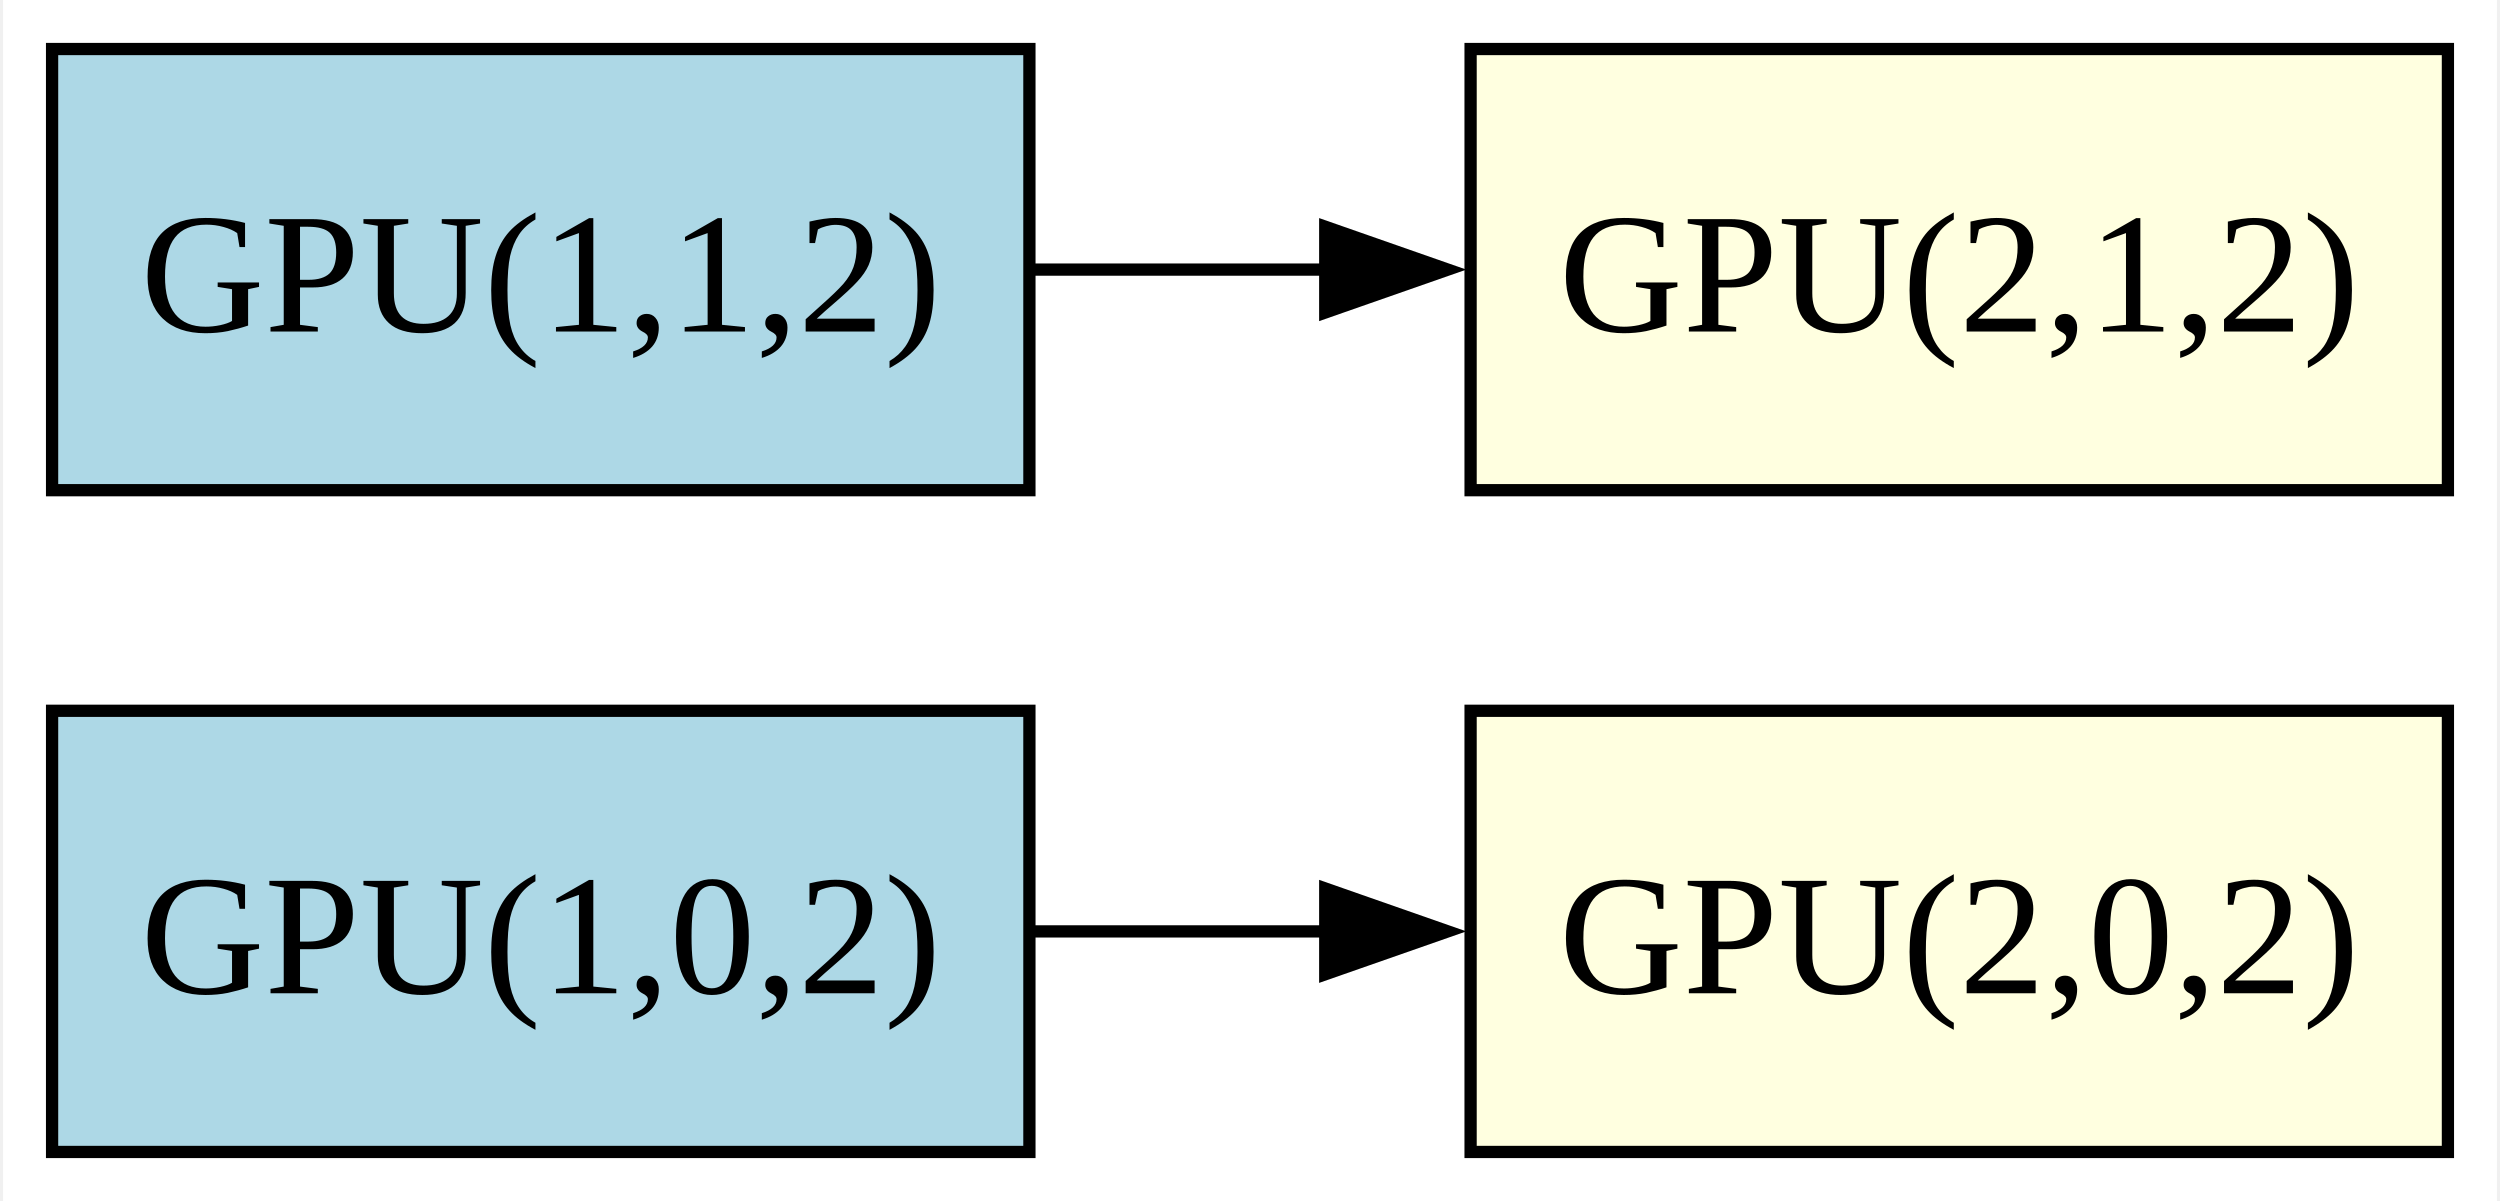
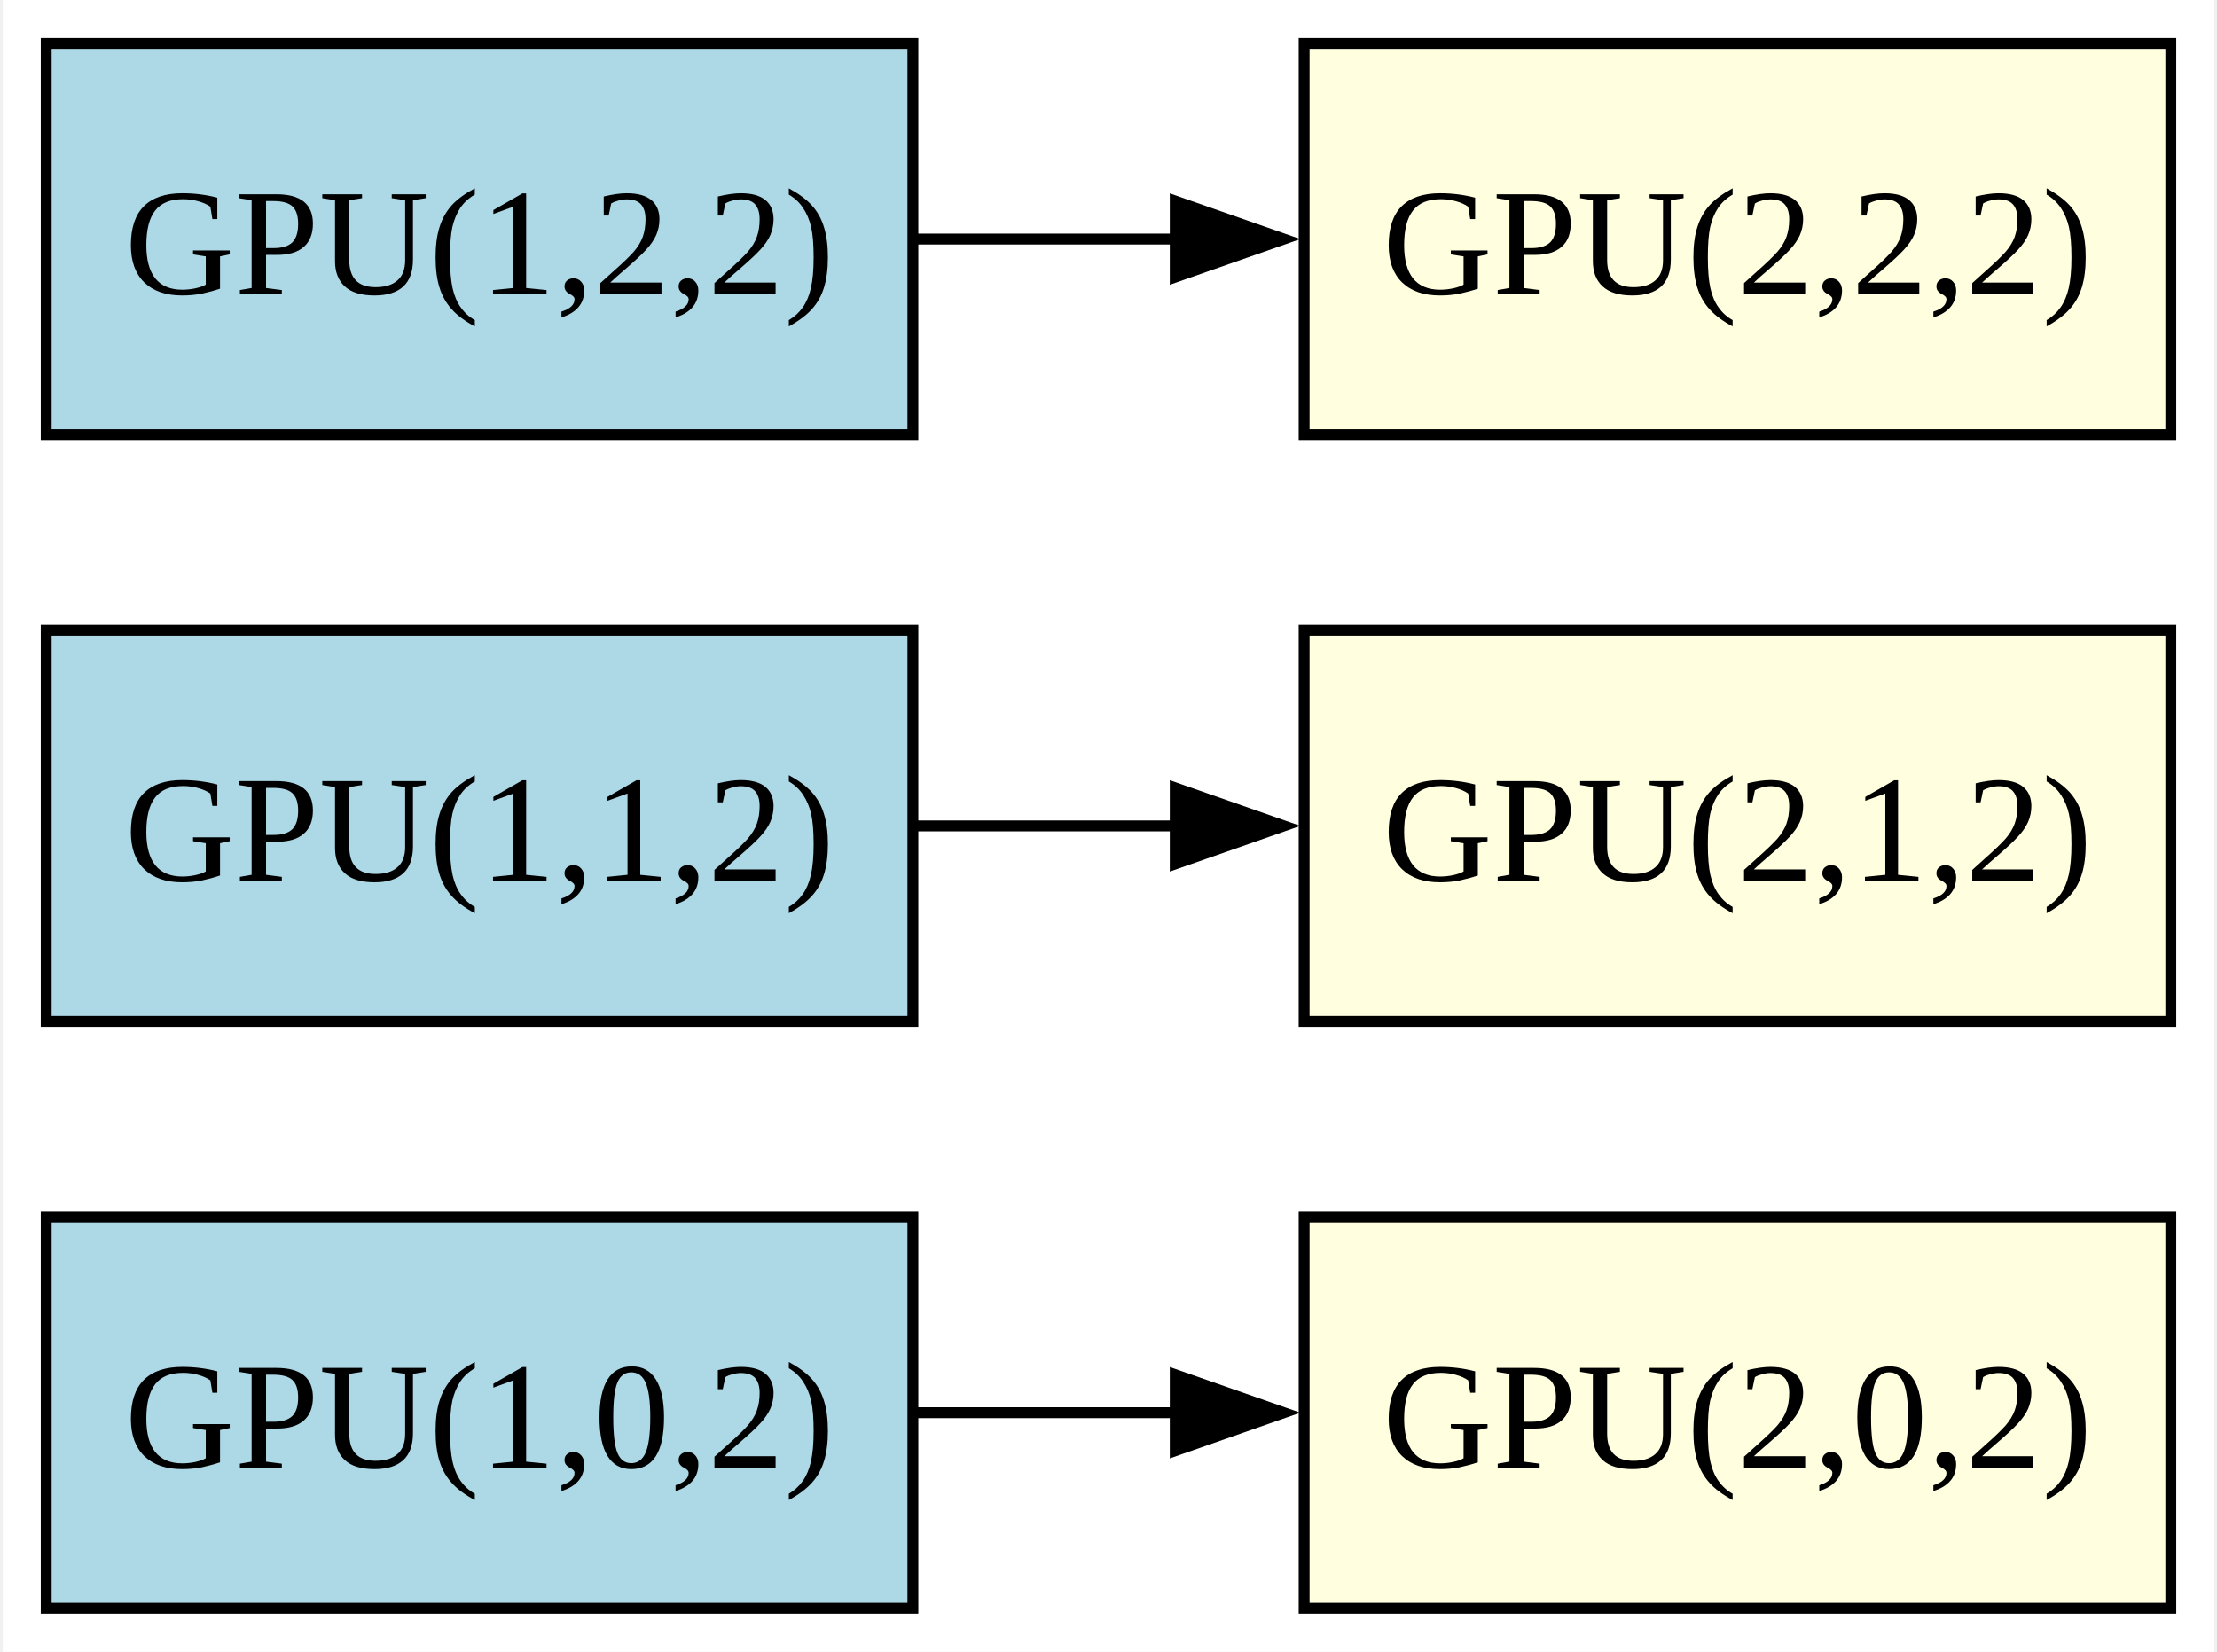
- <svg xmlns="http://www.w3.org/2000/svg" width="204pt" height="98pt" viewBox="0.00 0.00 203.50 98.00">
-   <g id="graph0" class="graph" transform="scale(1 1) rotate(0) translate(4 94)">
-     <polygon fill="white" stroke="none" points="-4,4 -4,-94 199.5,-94 199.5,4 -4,4" />
+ <svg xmlns="http://www.w3.org/2000/svg" width="204pt" height="152pt" viewBox="0.00 0.00 203.50 152.00">
+   <g id="graph0" class="graph" transform="scale(1 1) rotate(0) translate(4 148)">
+     <polygon fill="white" stroke="none" points="-4,4 -4,-148 199.5,-148 199.5,4 -4,4" />
    <g id="node1" class="node">
      <polygon fill="lightblue" stroke="black" points="79.75,-36 0,-36 0,0 79.75,0 79.75,-36" />
      <text text-anchor="middle" x="39.88" y="-12.95" font-family="Times New Roman,serif" font-size="14.00">GPU(1,0,2)</text>
    </g>
    <g id="node2" class="node">
      <polygon fill="lightyellow" stroke="black" points="195.5,-36 115.75,-36 115.75,0 195.5,0 195.5,-36" />
      <text text-anchor="middle" x="155.62" y="-12.95" font-family="Times New Roman,serif" font-size="14.00">GPU(2,0,2)</text>
    </g>
    <g id="edge1" class="edge">
      <path fill="none" stroke="black" d="M80.02,-18C87.8,-18 96.06,-18 104.15,-18" />
      <polygon fill="black" stroke="black" points="103.89,-21.5 113.89,-18 103.89,-14.5 103.89,-21.5" />
    </g>
    <g id="node3" class="node">
      <polygon fill="lightblue" stroke="black" points="79.75,-90 0,-90 0,-54 79.75,-54 79.75,-90" />
      <text text-anchor="middle" x="39.88" y="-66.95" font-family="Times New Roman,serif" font-size="14.00">GPU(1,1,2)</text>
    </g>
    <g id="node4" class="node">
      <polygon fill="lightyellow" stroke="black" points="195.5,-90 115.75,-90 115.75,-54 195.5,-54 195.5,-90" />
      <text text-anchor="middle" x="155.62" y="-66.95" font-family="Times New Roman,serif" font-size="14.00">GPU(2,1,2)</text>
    </g>
    <g id="edge2" class="edge">
      <path fill="none" stroke="black" d="M80.02,-72C87.8,-72 96.06,-72 104.15,-72" />
      <polygon fill="black" stroke="black" points="103.89,-75.5 113.89,-72 103.89,-68.5 103.89,-75.5" />
    </g>
+     <g id="node5" class="node">
+       <polygon fill="lightblue" stroke="black" points="79.75,-144 0,-144 0,-108 79.75,-108 79.75,-144" />
+       <text text-anchor="middle" x="39.88" y="-120.95" font-family="Times New Roman,serif" font-size="14.00">GPU(1,2,2)</text>
+     </g>
+     <g id="node6" class="node">
+       <polygon fill="lightyellow" stroke="black" points="195.5,-144 115.75,-144 115.75,-108 195.5,-108 195.5,-144" />
+       <text text-anchor="middle" x="155.62" y="-120.95" font-family="Times New Roman,serif" font-size="14.00">GPU(2,2,2)</text>
+     </g>
+     <g id="edge3" class="edge">
+       <path fill="none" stroke="black" d="M80.02,-126C87.8,-126 96.06,-126 104.15,-126" />
+       <polygon fill="black" stroke="black" points="103.89,-129.5 113.89,-126 103.89,-122.5 103.89,-129.5" />
+     </g>
  </g>
</svg>
